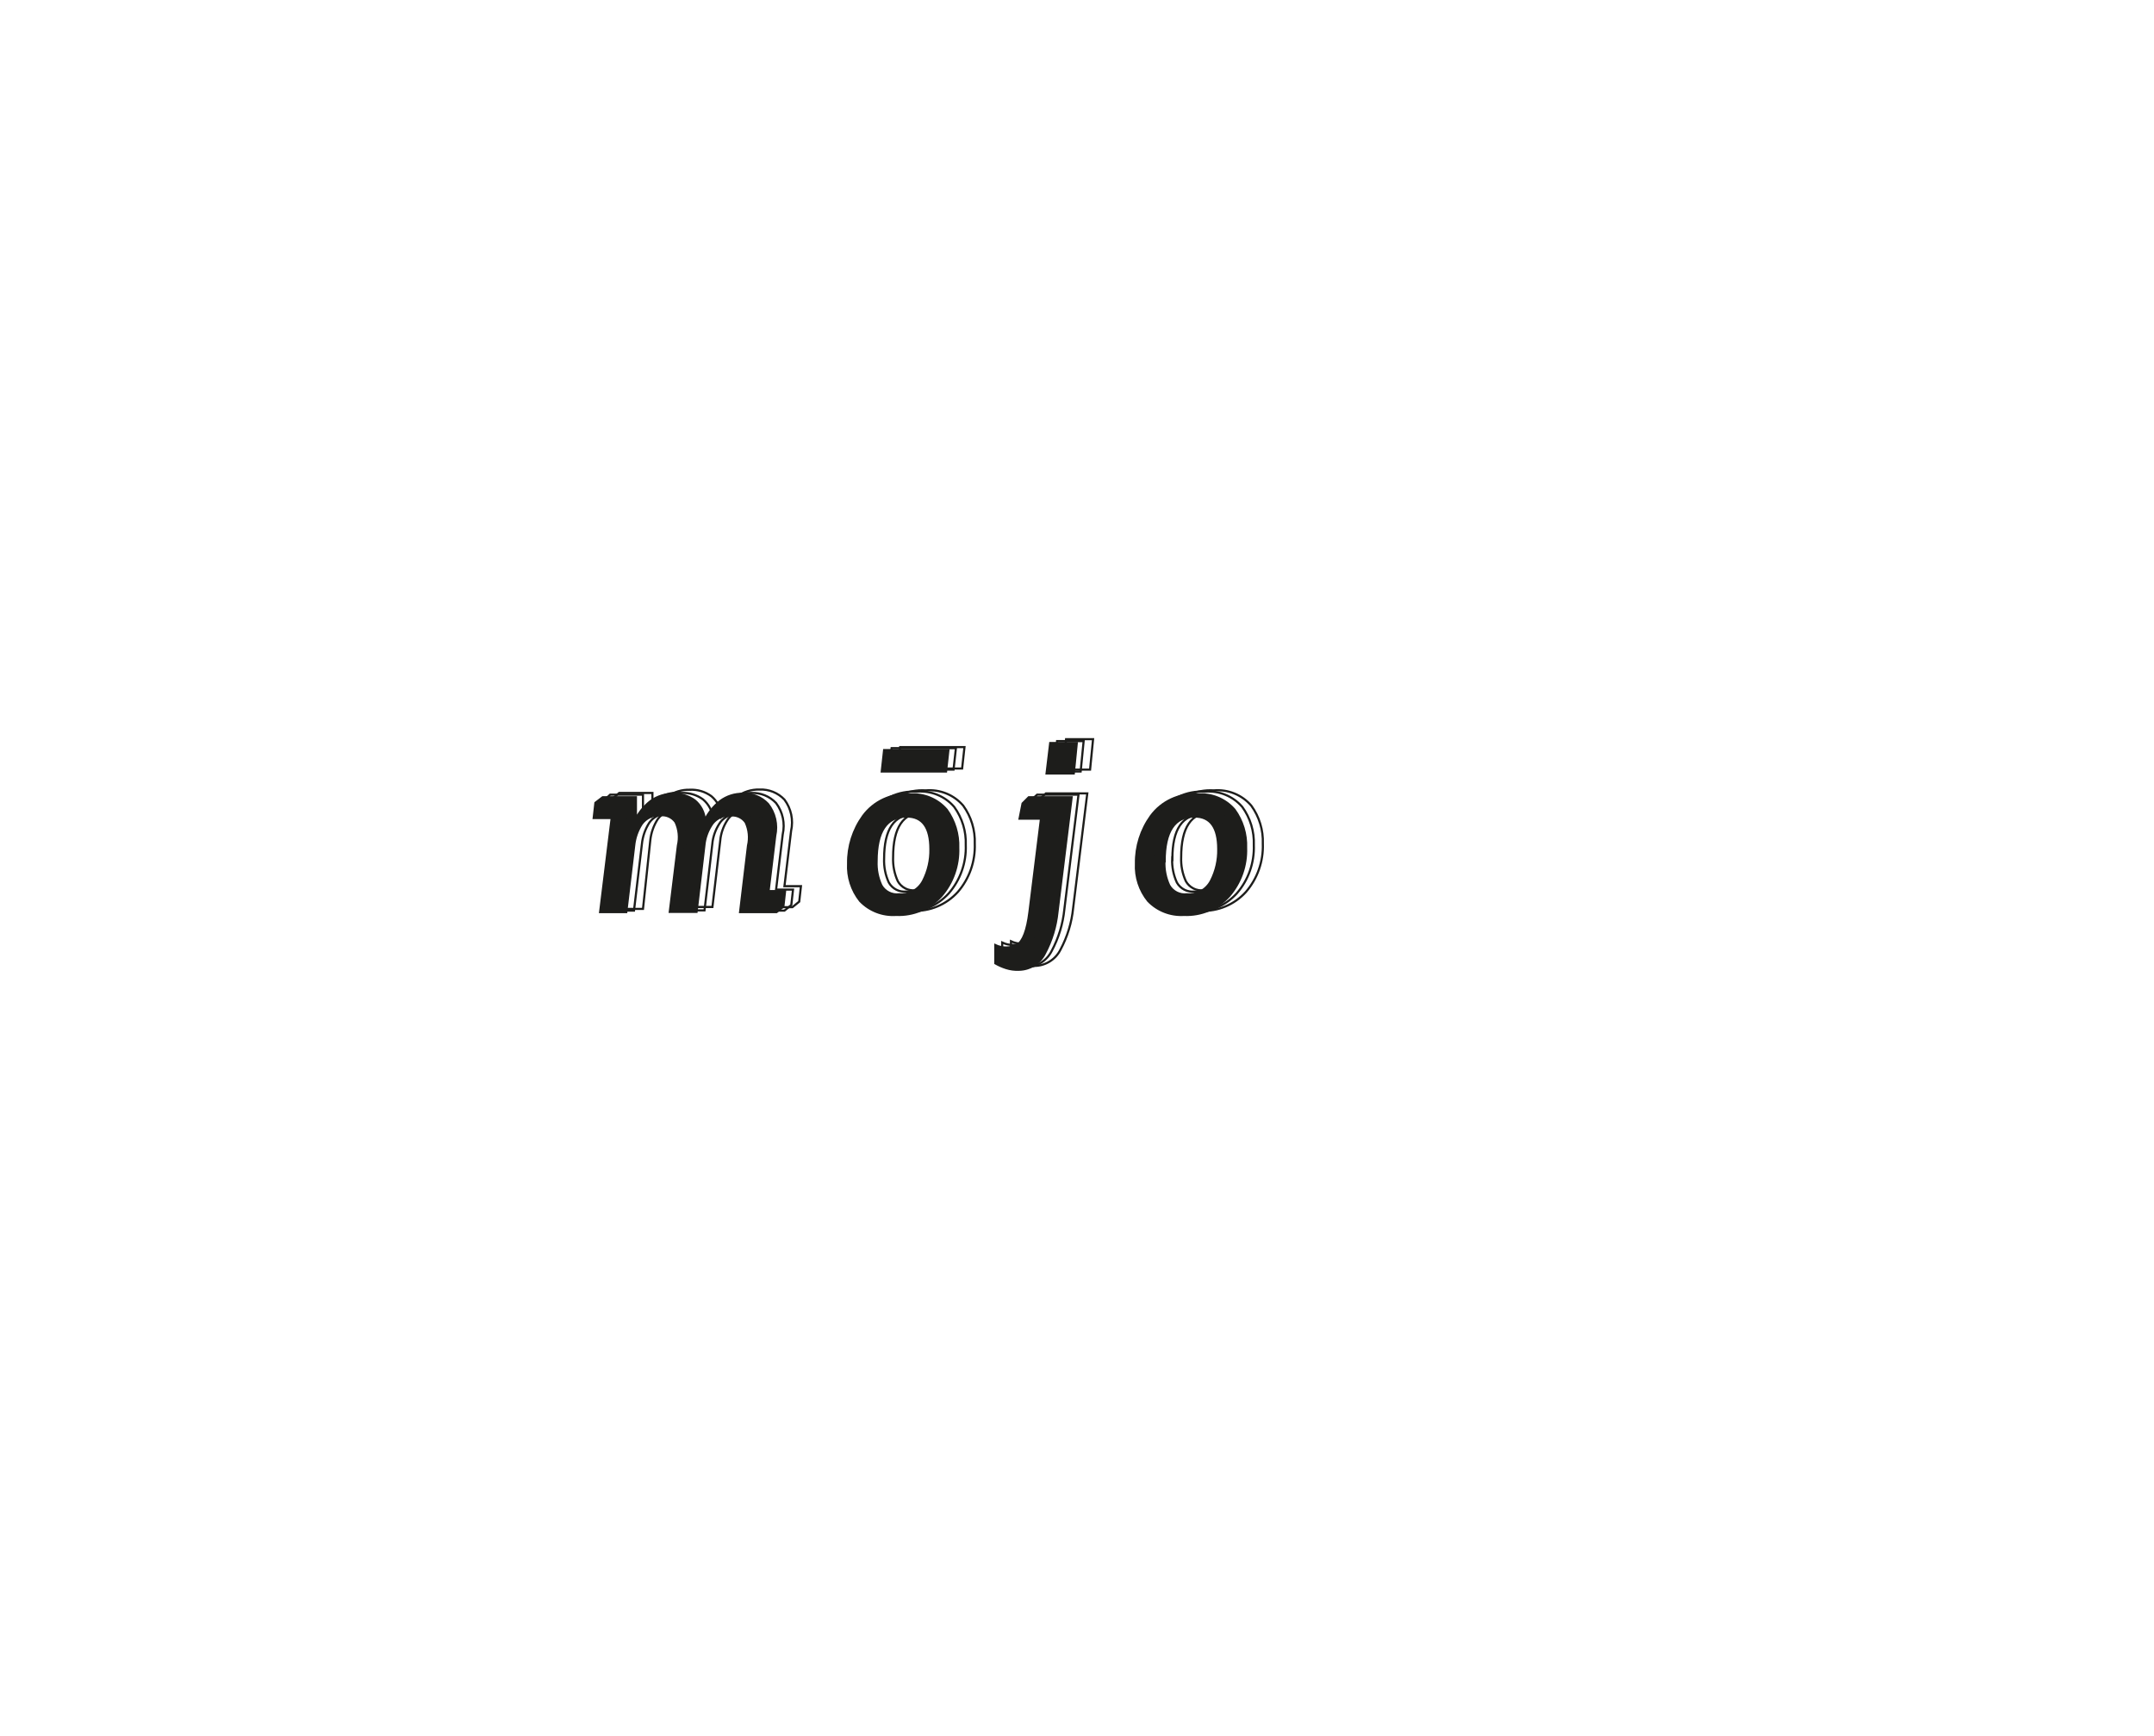
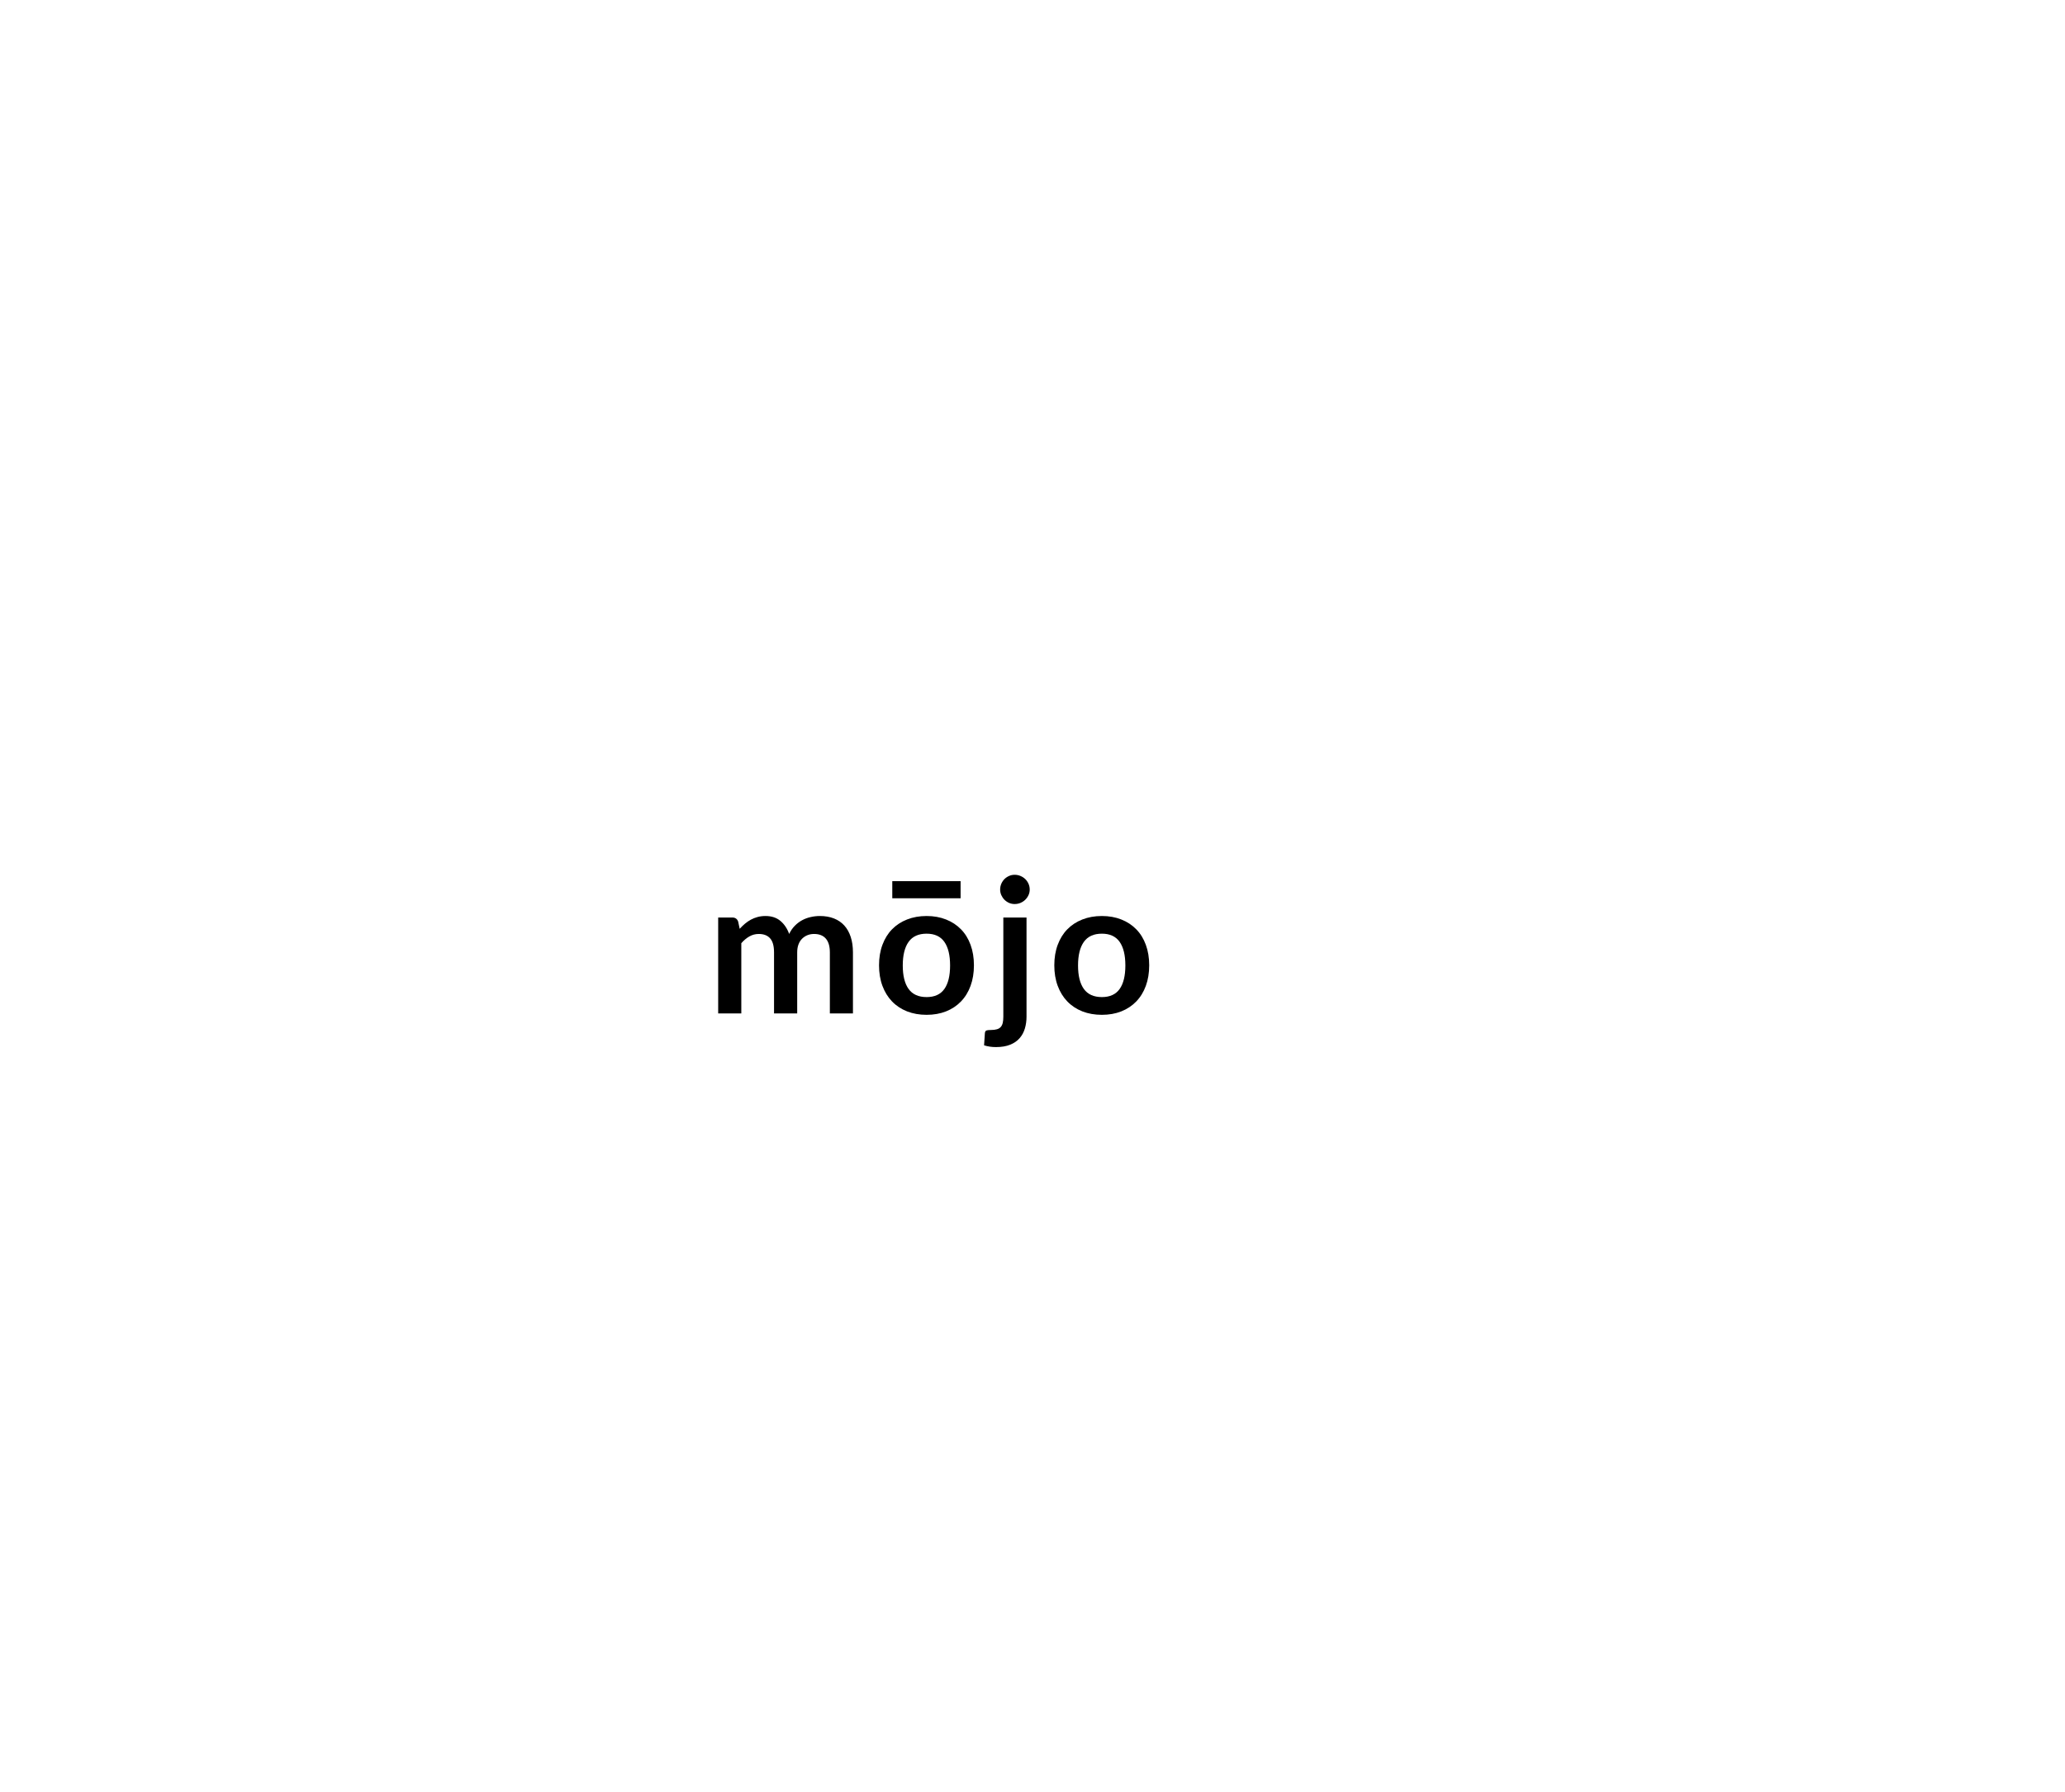
- <svg xmlns="http://www.w3.org/2000/svg" id="Ebene_1" data-name="Ebene 1" viewBox="0 0 100.5 81">
+ <svg xmlns="http://www.w3.org/2000/svg" id="Ebene_1" data-name="Ebene 1" viewBox="0 0 900 781">
  <defs>
-     <style>.cls-1{fill:#1d1d1b;}.cls-1,.cls-2{stroke:#1d1d1b;stroke-miterlimit:10;stroke-width:0.1px;}.cls-2{fill:none;}</style>
+     <style>.cls-1,.cls-2,.cls-3{isolation:isolate;font-size:81.51px;font-family:Lato-Bold, Lato;font-weight:700;}.cls-1{letter-spacing:0.05em;}.cls-2{letter-spacing:0.03em;}.cls-3{letter-spacing:0.06em;}</style>
  </defs>
-   <path class="cls-1" d="M28.12,37.2h1.55l0,1a2.49,2.49,0,0,1,.7-.83,1.71,1.71,0,0,1,1.05-.32,1.57,1.57,0,0,1,1,.3,1.32,1.32,0,0,1,.47.91,2.55,2.55,0,0,1,.71-.88,1.71,1.71,0,0,1,1.07-.34,1.51,1.51,0,0,1,1.16.47A1.78,1.78,0,0,1,36.17,39l-.31,2.58h.77l-.08.72-.32.26h-1.7l.37-3.1a1.68,1.68,0,0,0-.11-1.09.76.76,0,0,0-.69-.32,1,1,0,0,0-.85.37,2.12,2.12,0,0,0-.37.9l-.38,3.23H31.25l.38-3.1a1.68,1.68,0,0,0-.11-1.09.76.76,0,0,0-.69-.32,1,1,0,0,0-.89.41,2.27,2.27,0,0,0-.35,1v0l-.37,3.11H28l.54-4.39H27.7l.08-.71Z" />
-   <path class="cls-1" d="M39.57,40.29a3.7,3.7,0,0,1,.7-2.22,2.48,2.48,0,0,1,2.15-1,2.07,2.07,0,0,1,1.75.71,2.85,2.85,0,0,1,.54,1.78,3.26,3.26,0,0,1-.79,2.25,2.68,2.68,0,0,1-2.11.88,2.13,2.13,0,0,1-1.68-.65A2.58,2.58,0,0,1,39.57,40.29Zm1.33-.1a2.45,2.45,0,0,0,.22,1.12.84.84,0,0,0,.83.42,1.17,1.17,0,0,0,1.12-.63,3.11,3.11,0,0,0,.34-1.48q0-1.52-1.1-1.52Q40.9,38.09,40.9,40.19ZM41.25,35h3l-.11,1h-3Z" />
-   <path class="cls-1" d="M47.71,37.49,48,37.2H50l-.66,5.35a5.21,5.21,0,0,1-.59,1.94,1.37,1.37,0,0,1-1.21.76,1.71,1.71,0,0,1-.6-.08,2.6,2.6,0,0,1-.5-.22l0-.85a1.17,1.17,0,0,0,1,0q.43-.25.59-1.54l.54-4.36h-1Zm1.12-1.4L49,34.67h1.24l-.14,1.42Z" />
-   <path class="cls-1" d="M53,40.29a3.7,3.7,0,0,1,.7-2.22,2.48,2.48,0,0,1,2.15-1,2.07,2.07,0,0,1,1.75.71,2.84,2.84,0,0,1,.54,1.78,3.26,3.26,0,0,1-.79,2.25,2.68,2.68,0,0,1-2.11.88,2.14,2.14,0,0,1-1.67-.65A2.56,2.56,0,0,1,53,40.29Zm1.33-.1a2.45,2.45,0,0,0,.22,1.12.84.84,0,0,0,.83.42,1.17,1.17,0,0,0,1.12-.63,3.11,3.11,0,0,0,.34-1.48q0-1.52-1.1-1.52Q54.34,38.09,54.34,40.19Z" />
-   <path class="cls-2" d="M28.47,37.08H30l0,1a2.49,2.49,0,0,1,.7-.83A1.71,1.71,0,0,1,31.8,37a1.57,1.57,0,0,1,1,.3,1.32,1.32,0,0,1,.47.91,2.55,2.55,0,0,1,.71-.88A1.71,1.71,0,0,1,35.05,37a1.51,1.51,0,0,1,1.16.47,1.78,1.78,0,0,1,.31,1.46l-.31,2.58H37l-.08.72-.32.26h-1.7l.37-3.1a1.68,1.68,0,0,0-.11-1.09.76.76,0,0,0-.69-.32,1,1,0,0,0-.85.37,2.12,2.12,0,0,0-.37.9l-.38,3.23H31.61l.38-3.1a1.68,1.68,0,0,0-.11-1.09.76.76,0,0,0-.69-.32,1,1,0,0,0-.89.41,2.27,2.27,0,0,0-.35,1v0l-.37,3.11H28.34l.54-4.39h-.83l.08-.71Z" />
-   <path class="cls-2" d="M39.92,40.16a3.7,3.7,0,0,1,.7-2.22,2.48,2.48,0,0,1,2.15-1,2.07,2.07,0,0,1,1.75.71,2.85,2.85,0,0,1,.54,1.78,3.26,3.26,0,0,1-.79,2.25,2.68,2.68,0,0,1-2.11.88,2.13,2.13,0,0,1-1.68-.65A2.58,2.58,0,0,1,39.92,40.16Zm1.33-.1a2.45,2.45,0,0,0,.22,1.12.84.84,0,0,0,.83.42A1.17,1.17,0,0,0,43.41,41a3.11,3.11,0,0,0,.34-1.48q0-1.52-1.1-1.52Q41.25,38,41.25,40.07Zm.35-5.15h3l-.11,1h-3Z" />
-   <path class="cls-2" d="M48.07,37.37l.32-.29h1.93l-.66,5.35a5.21,5.21,0,0,1-.59,1.94,1.37,1.37,0,0,1-1.21.76,1.71,1.71,0,0,1-.6-.08,2.6,2.6,0,0,1-.5-.22l0-.85a1.17,1.17,0,0,0,1,0q.43-.25.59-1.54L49,38.08H48ZM49.18,36l.14-1.42h1.24L50.42,36Z" />
-   <path class="cls-2" d="M53.36,40.16a3.7,3.7,0,0,1,.7-2.22,2.48,2.48,0,0,1,2.15-1,2.07,2.07,0,0,1,1.75.71,2.84,2.84,0,0,1,.54,1.78,3.26,3.26,0,0,1-.79,2.25,2.68,2.68,0,0,1-2.11.88,2.14,2.14,0,0,1-1.67-.65A2.56,2.56,0,0,1,53.36,40.16Zm1.33-.1a2.45,2.45,0,0,0,.22,1.12.84.84,0,0,0,.83.42A1.17,1.17,0,0,0,56.86,41a3.11,3.11,0,0,0,.34-1.48q0-1.52-1.1-1.52Q54.7,38,54.7,40.07Z" />
-   <path class="cls-2" d="M28.89,37h1.55l0,1a2.49,2.49,0,0,1,.7-.83,1.71,1.71,0,0,1,1.05-.32,1.57,1.57,0,0,1,1,.3,1.32,1.32,0,0,1,.47.91,2.55,2.55,0,0,1,.71-.88,1.71,1.71,0,0,1,1.07-.34,1.51,1.51,0,0,1,1.16.47,1.78,1.78,0,0,1,.31,1.46l-.31,2.58h.77l-.08.72-.32.26h-1.7l.37-3.1a1.68,1.68,0,0,0-.11-1.09.76.76,0,0,0-.69-.32,1,1,0,0,0-.85.37,2.12,2.12,0,0,0-.37.9l-.38,3.23H32l.38-3.1a1.68,1.68,0,0,0-.11-1.09.76.76,0,0,0-.69-.32,1,1,0,0,0-.89.41,2.27,2.27,0,0,0-.35,1v0L30,42.41H28.76L29.3,38h-.83l.08-.71Z" />
-   <path class="cls-2" d="M40.34,40.1a3.7,3.7,0,0,1,.7-2.22,2.48,2.48,0,0,1,2.15-1,2.07,2.07,0,0,1,1.75.71,2.85,2.85,0,0,1,.54,1.78,3.26,3.26,0,0,1-.79,2.25,2.68,2.68,0,0,1-2.11.88,2.13,2.13,0,0,1-1.68-.65A2.58,2.58,0,0,1,40.34,40.1Zm1.33-.1a2.45,2.45,0,0,0,.22,1.12.84.84,0,0,0,.83.42,1.17,1.17,0,0,0,1.12-.63,3.11,3.11,0,0,0,.34-1.48q0-1.52-1.1-1.52Q41.67,37.91,41.67,40ZM42,34.86h3l-.11,1h-3Z" />
-   <path class="cls-2" d="M48.48,37.31l.32-.29h1.93l-.66,5.35a5.21,5.21,0,0,1-.59,1.94,1.37,1.37,0,0,1-1.21.76,1.71,1.71,0,0,1-.6-.08,2.6,2.6,0,0,1-.5-.22l0-.85a1.17,1.17,0,0,0,1,0q.43-.25.59-1.54L49.39,38h-1Zm1.12-1.4.14-1.42H51l-.14,1.42Z" />
-   <path class="cls-2" d="M53.78,40.1a3.7,3.7,0,0,1,.7-2.22,2.48,2.48,0,0,1,2.15-1,2.07,2.07,0,0,1,1.75.71,2.84,2.84,0,0,1,.54,1.78,3.26,3.26,0,0,1-.79,2.25,2.68,2.68,0,0,1-2.11.88,2.14,2.14,0,0,1-1.67-.65A2.56,2.56,0,0,1,53.78,40.1Zm1.33-.1a2.45,2.45,0,0,0,.22,1.12.84.84,0,0,0,.83.42,1.17,1.17,0,0,0,1.12-.63,3.11,3.11,0,0,0,.34-1.48q0-1.52-1.1-1.52Q55.11,37.91,55.11,40Z" />
+   <text class="cls-1" transform="translate(308.04 441.79)">mo</text>
+   <text class="cls-2" transform="translate(431.99 441.79)">j</text>
+   <text class="cls-3" transform="translate(456.77 441.79)">o</text>
+   <path d="M388.89,384.13h29.77v7.46H388.89Z" />
</svg>
